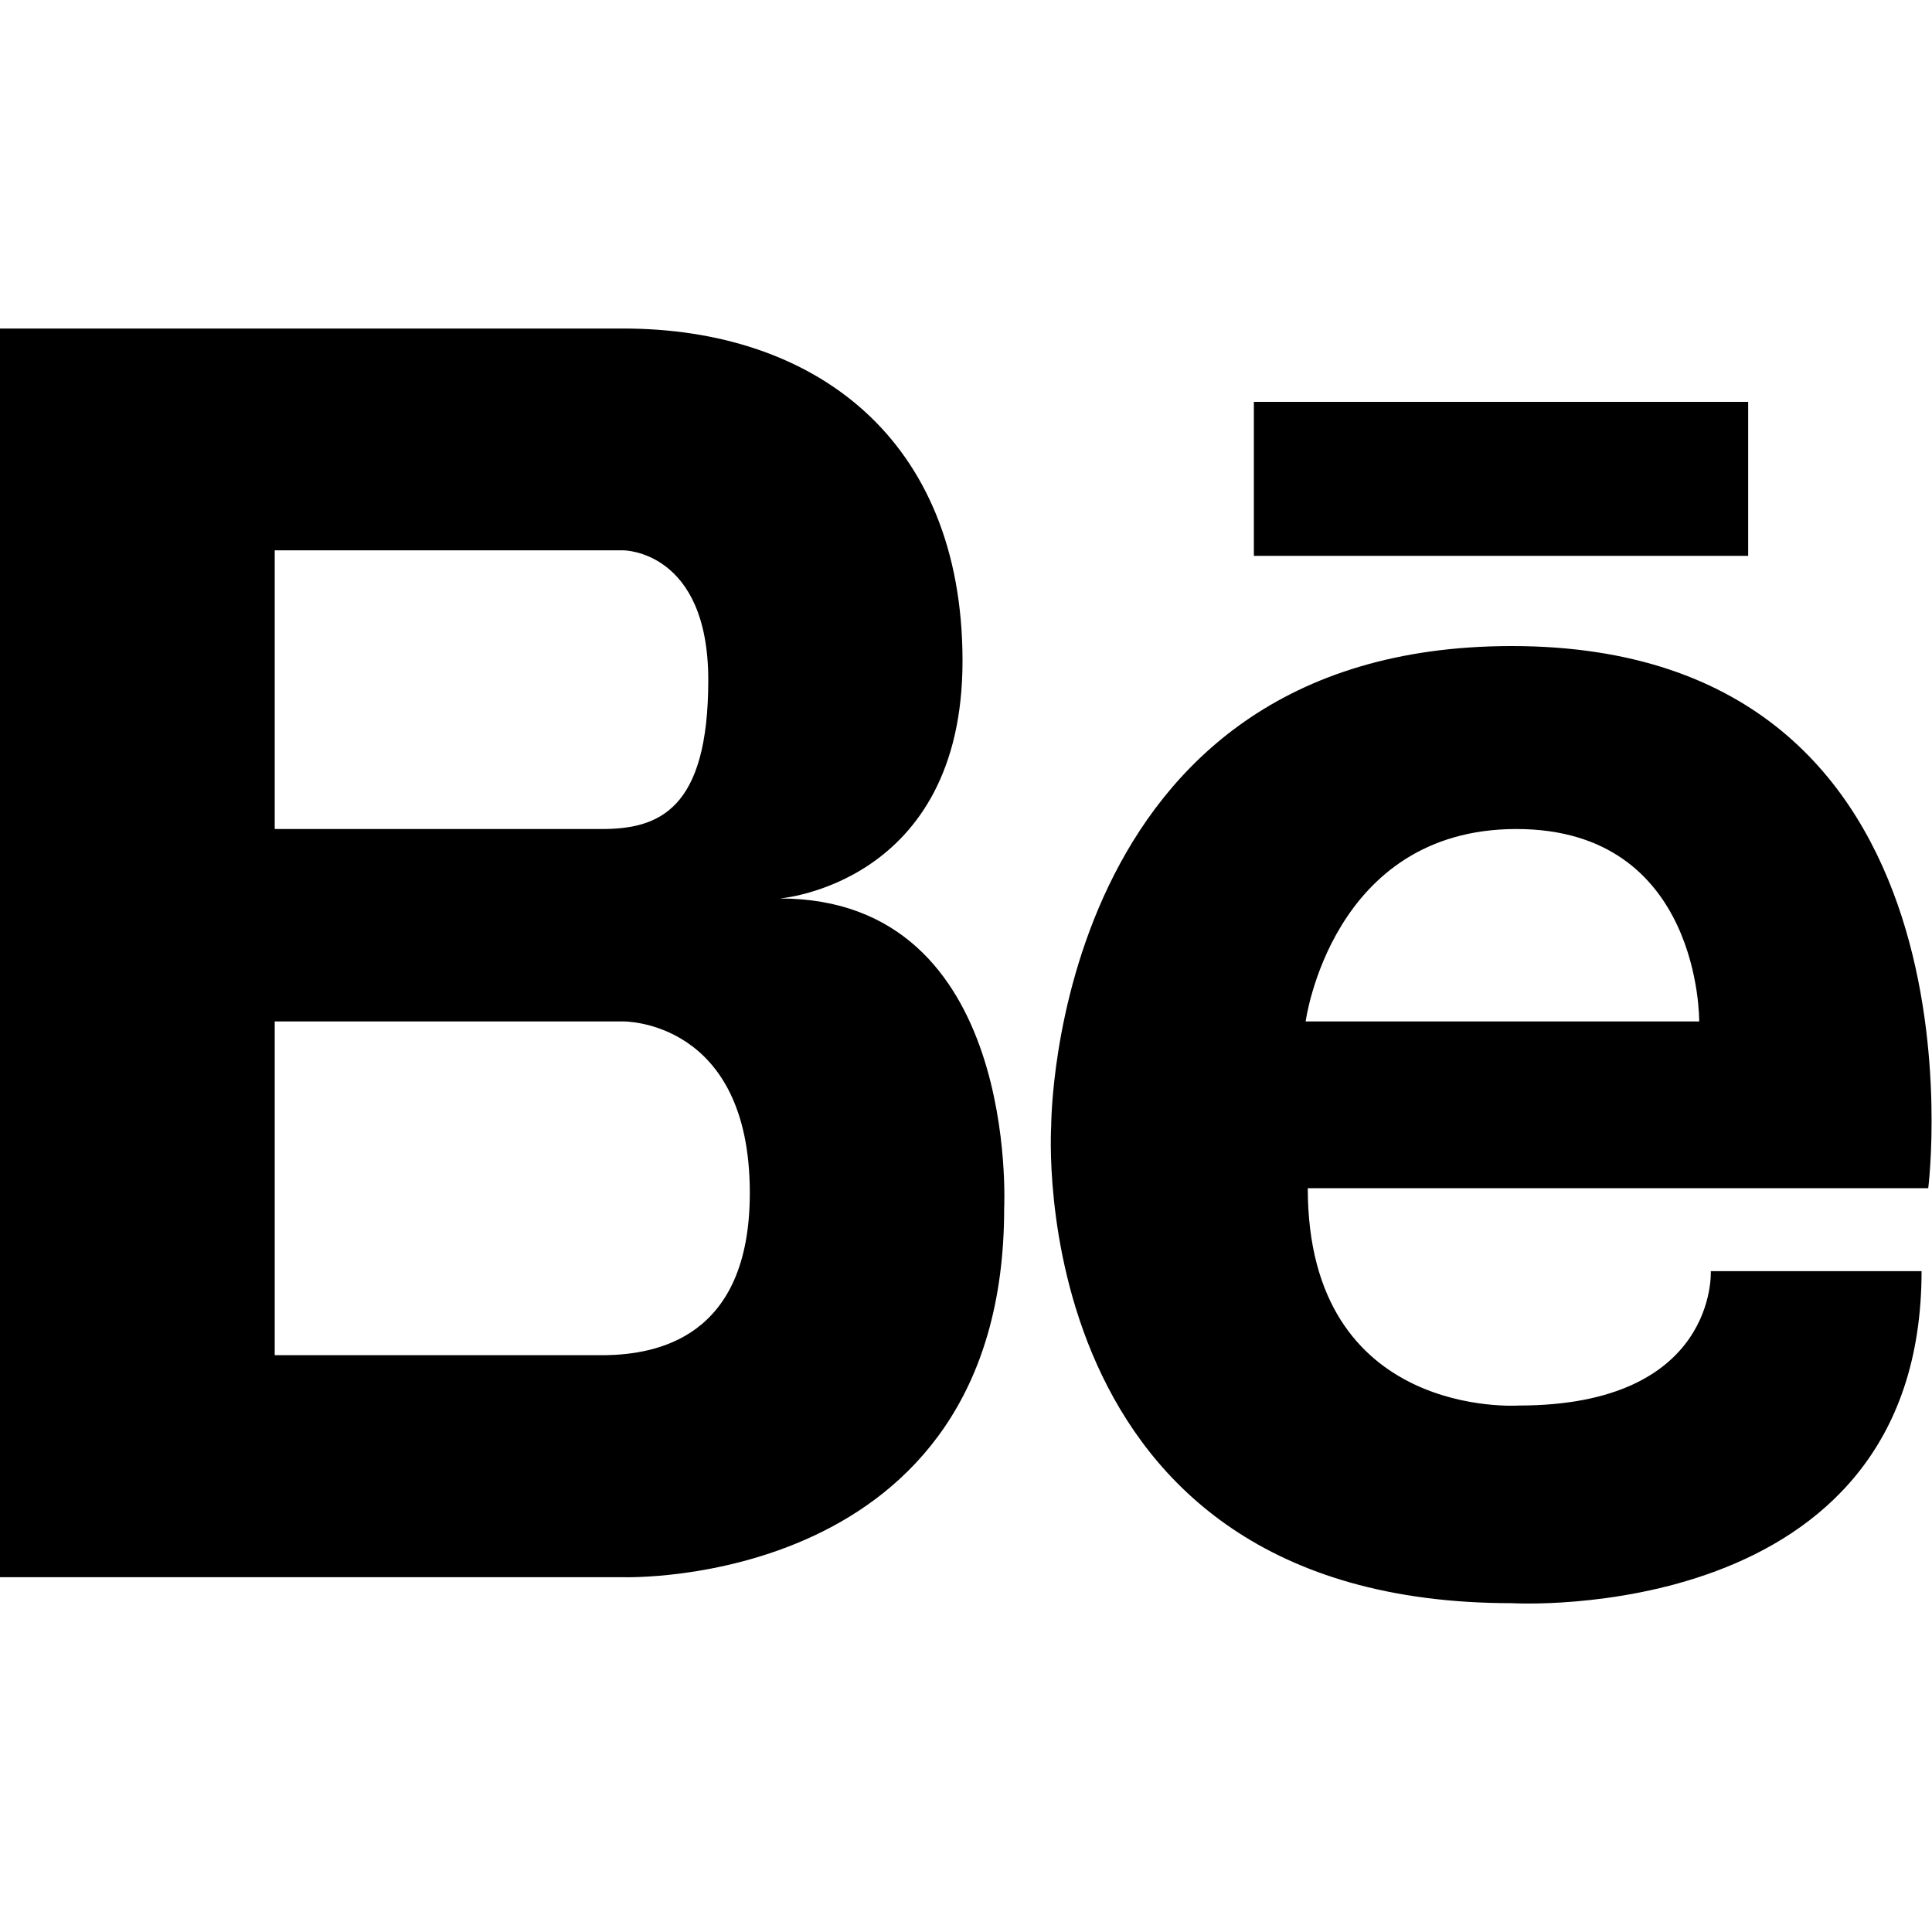
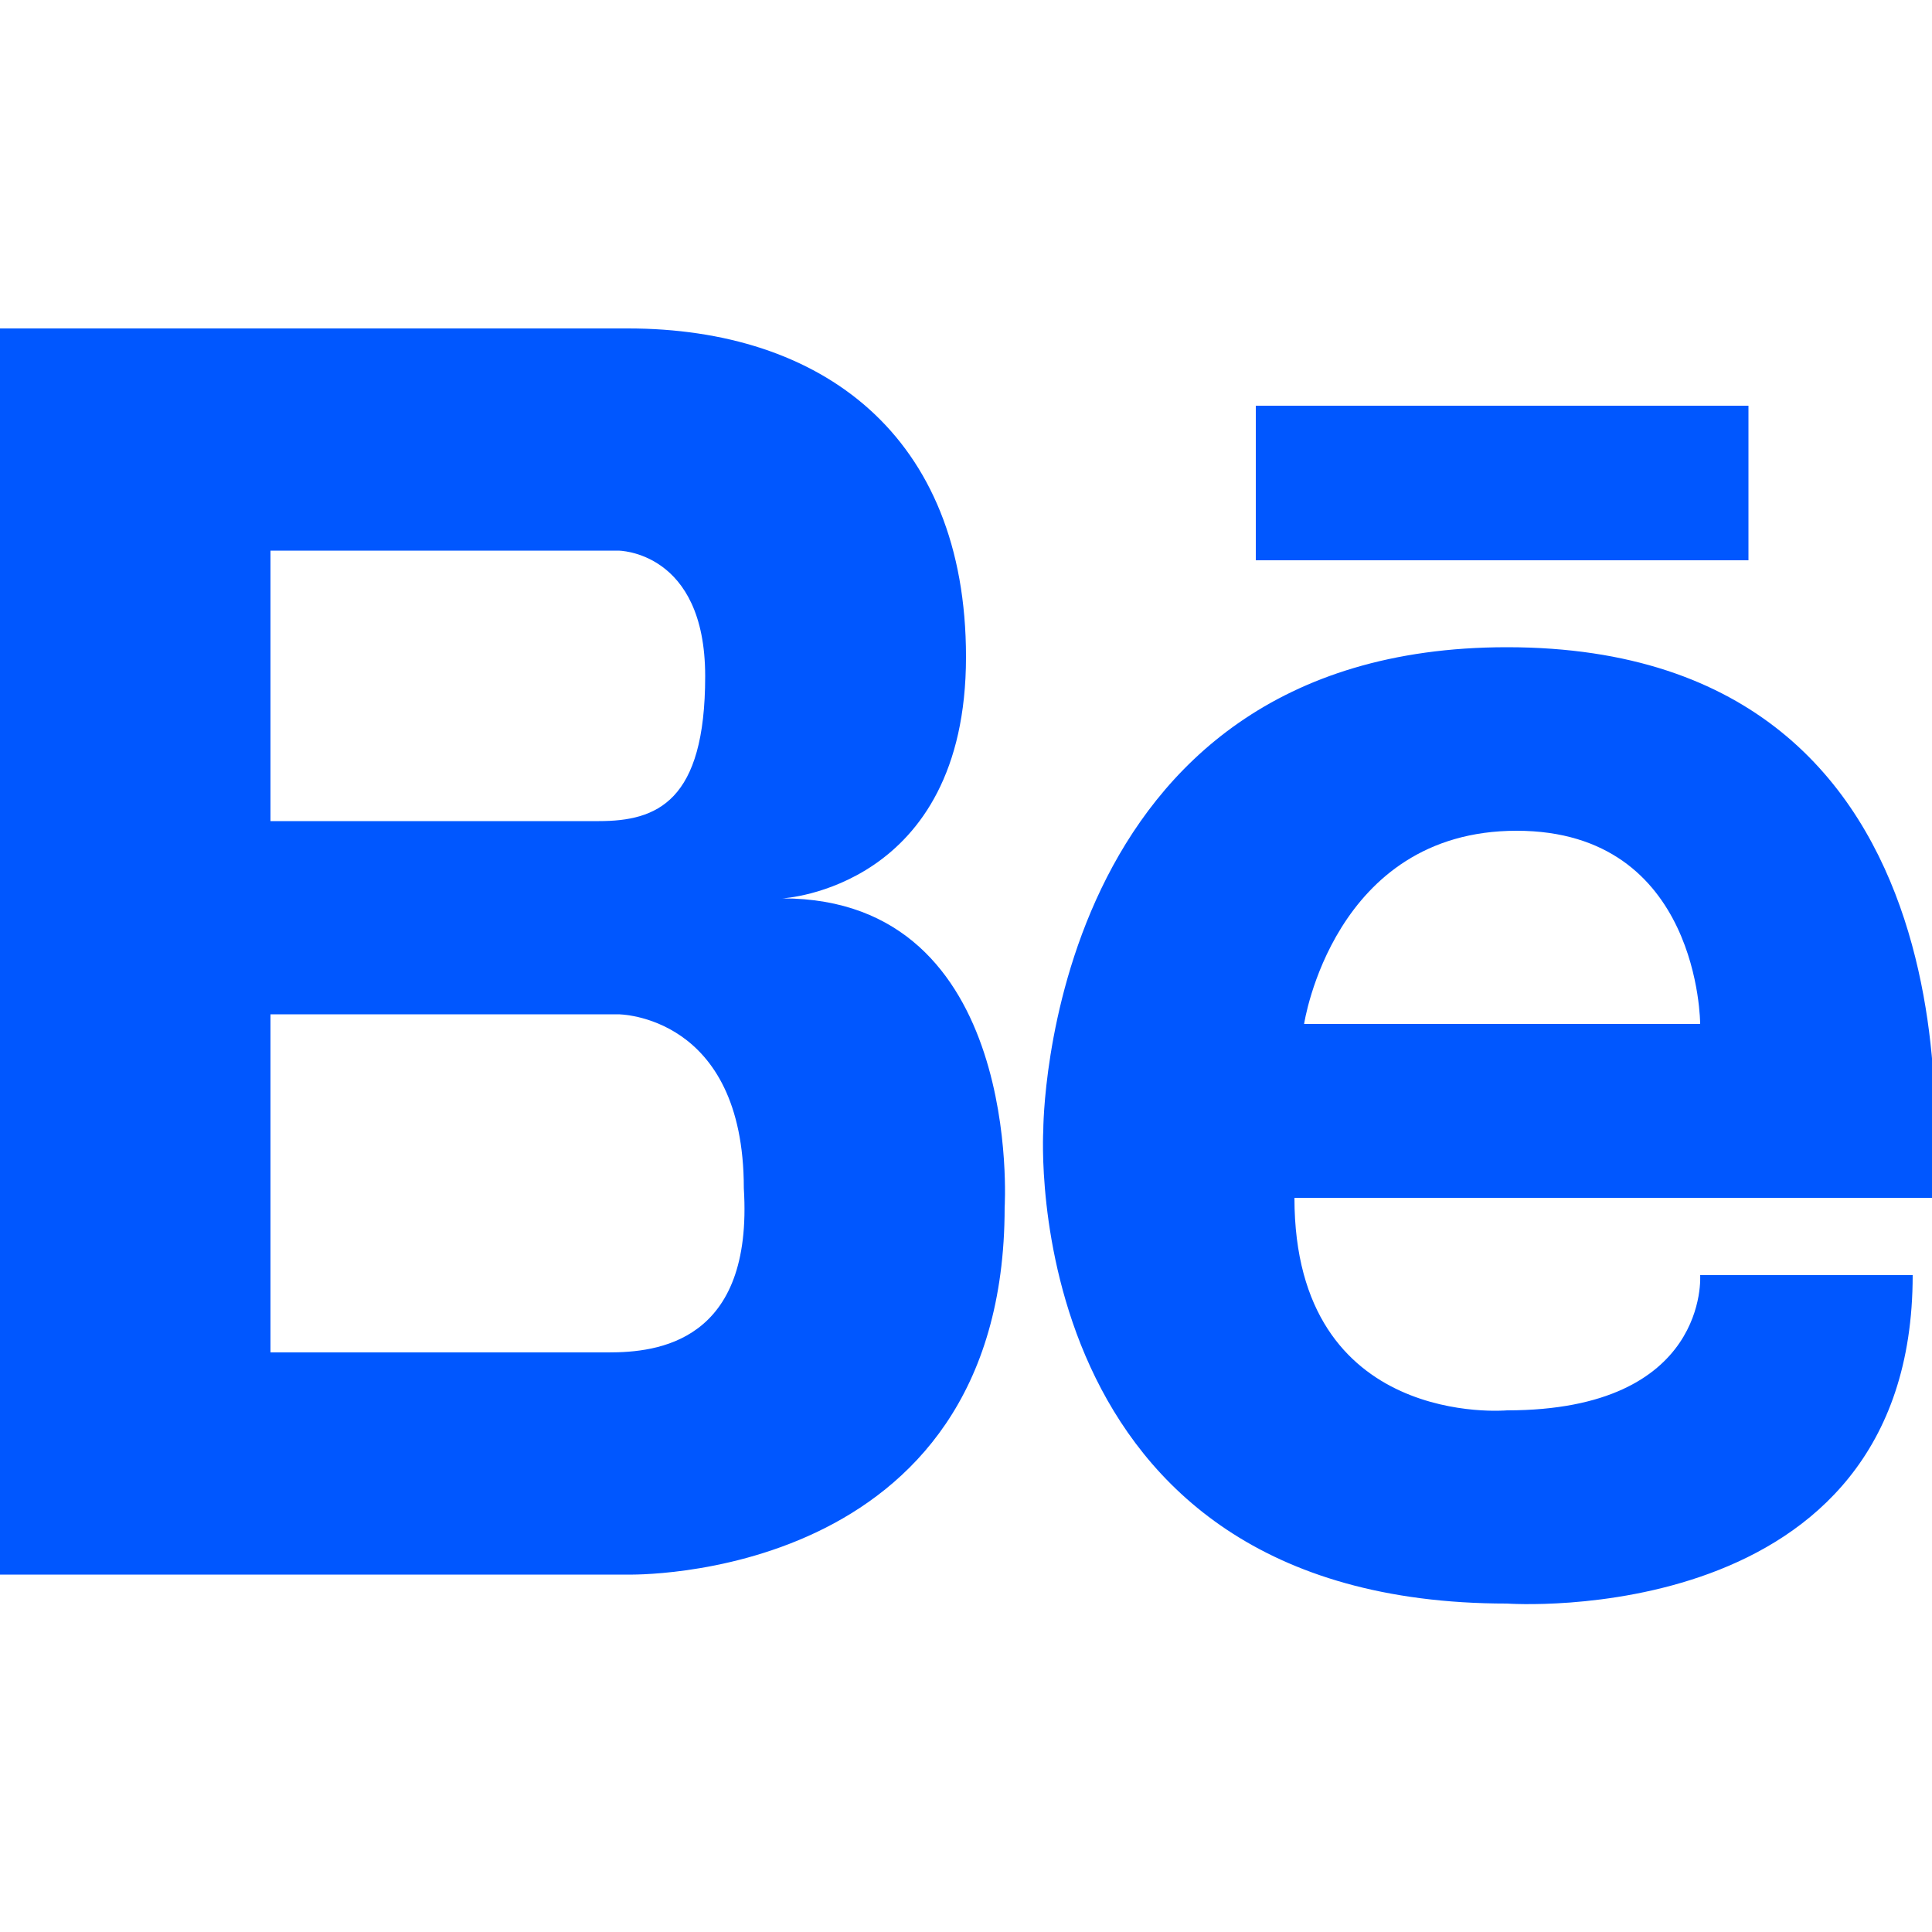
- <svg xmlns="http://www.w3.org/2000/svg" version="1.1" id="Behance" x="0px" y="0px" viewBox="0 0 20 20" enable-background="new 0 0 20 20" xml:space="preserve">
-   <path d="M8.072,9.301c0,0,1.892-0.147,1.892-2.459c0-2.315-1.548-3.441-3.51-3.441H0v12.926h6.454c0,0,3.941,0.129,3.941-3.816  C10.394,12.51,10.566,9.301,8.072,9.301z M2.844,5.697h3.61c0,0,0.878,0,0.878,1.344c0,1.346-0.516,1.541-1.102,1.541H2.844V5.697z   M6.271,14.029H2.844v-3.455h3.61c0,0,1.308-0.018,1.308,1.775C7.762,13.861,6.785,14.018,6.271,14.029z M15.649,6.688  c-4.771,0-4.767,4.967-4.767,4.967s-0.326,4.941,4.767,4.941c0,0,4.243,0.254,4.243-3.437h-2.182c0,0,0.072,1.391-1.988,1.391  c0,0-2.184,0.152-2.184-2.25h6.423C19.962,12.299,20.67,6.688,15.649,6.688z M17.59,10.574h-4.074c0,0,0.266-1.992,2.182-1.992  S17.59,10.574,17.59,10.574z M18.097,4.16H12.98v1.594h5.117V4.16z" />
+ <svg xmlns="http://www.w3.org/2000/svg" version="1.1" id="Behance" x="0px" y="0px" viewBox="0 0 20 20" style="enable-background:new 0 0 20 20;" xml:space="preserve">
+   <style type="text/css">
+ 	.st0{fill:#0057FF;}
+ </style>
+   <path class="st0" d="M8.1,9.3c0,0,1.9-0.1,1.9-2.5c0-2.3-1.5-3.4-3.5-3.4H0v12.9h6.5c0,0,3.9,0.1,3.9-3.8  C10.4,12.5,10.6,9.3,8.1,9.3z M2.8,5.7h3.6c0,0,0.9,0,0.9,1.3c0,1.3-0.5,1.5-1.1,1.5H2.8V5.7z M6.3,14H2.8v-3.5h3.6  c0,0,1.3,0,1.3,1.8C7.8,13.9,6.8,14,6.3,14z M15.6,6.7c-4.8,0-4.8,5-4.8,5s-0.3,4.9,4.8,4.9c0,0,4.2,0.3,4.2-3.4h-2.2  c0,0,0.1,1.4-2,1.4c0,0-2.2,0.2-2.2-2.2H20C20,12.3,20.7,6.7,15.6,6.7z M17.6,10.6h-4.1c0,0,0.3-2,2.2-2S17.6,10.6,17.6,10.6z   M18.1,4.2H13v1.6h5.1V4.2z" />
</svg>
